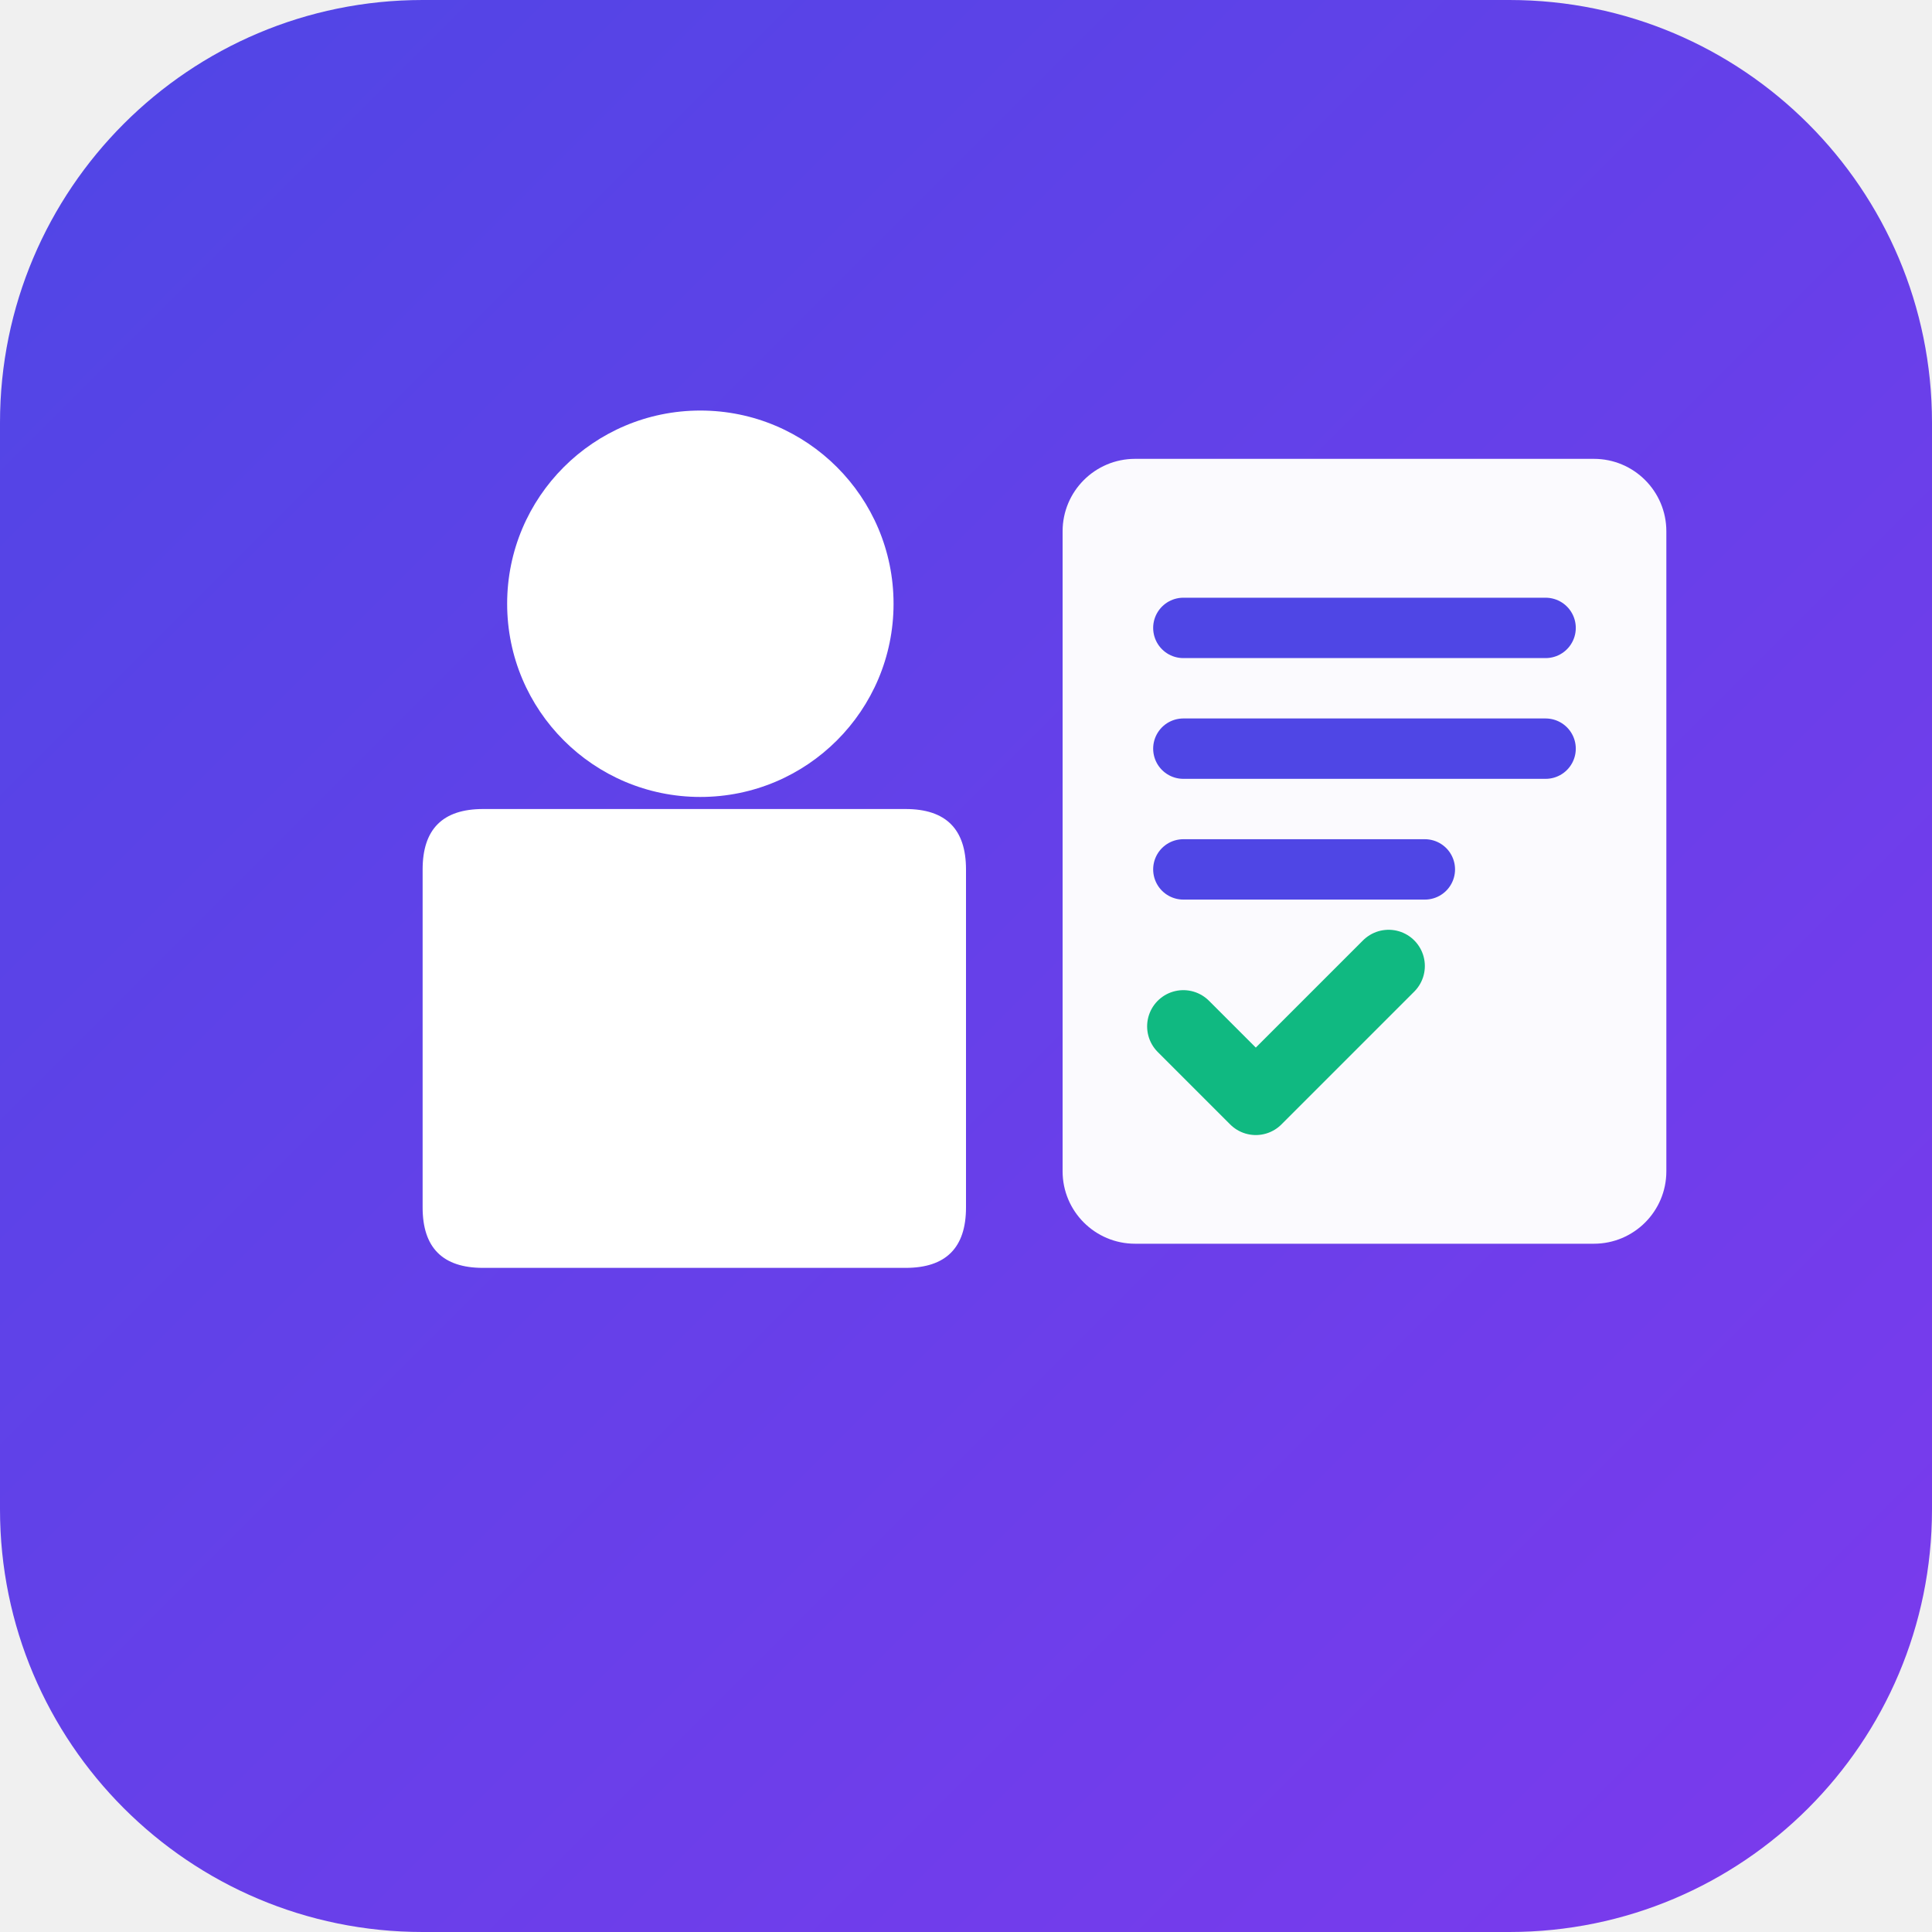
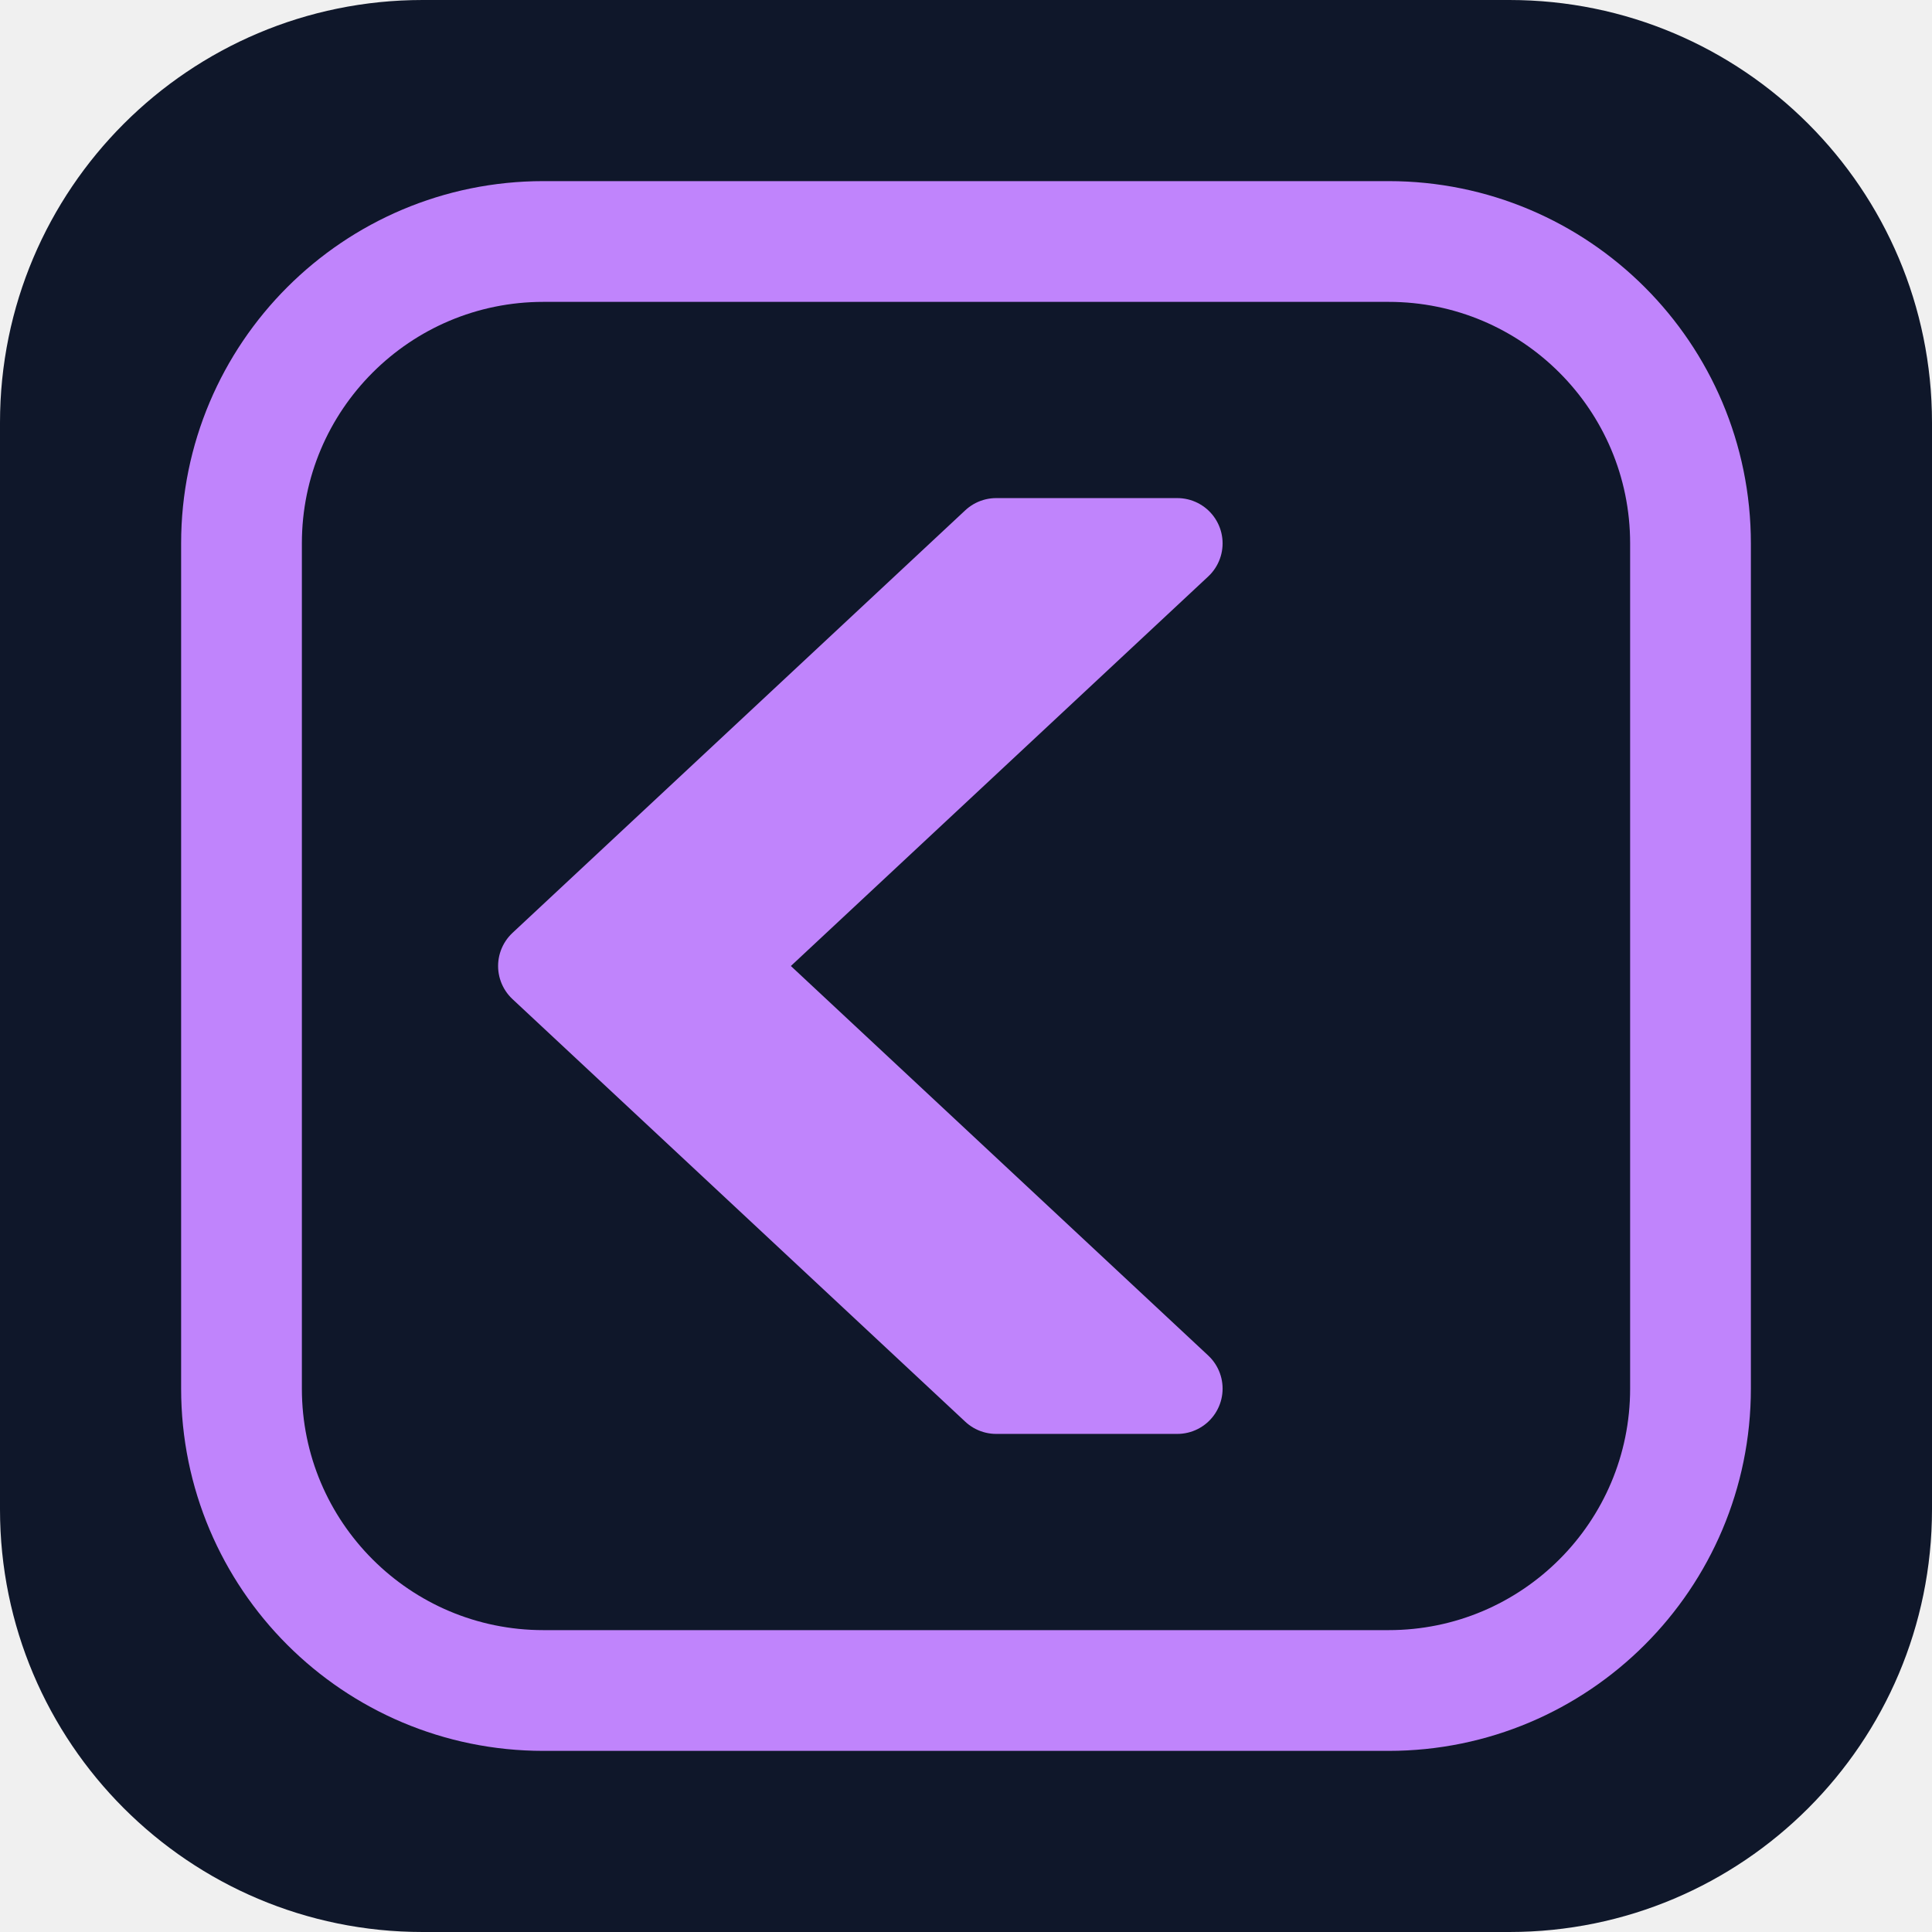
- <svg xmlns="http://www.w3.org/2000/svg" viewBox="0 0 16 16" fill="none">
-   <defs>
-     <linearGradient id="bg16" x1="0%" y1="0%" x2="100%" y2="100%">
-       <stop offset="0%" style="stop-color:#4F46E5;stop-opacity:1" />
-       <stop offset="100%" style="stop-color:#7C3AED;stop-opacity:1" />
-     </linearGradient>
-   </defs>
-   <rect width="16" height="16" rx="3.5" fill="url(#bg16)" />
-   <circle cx="5.8" cy="5" r="1.6" fill="white" />
-   <path d="M 3.5 7.2 Q 3.5 6.7 4 6.7 L 7.5 6.7 Q 8 6.7 8 7.2 L 8 10 Q 8 10.5 7.5 10.5 L 4 10.5 Q 3.5 10.5 3.5 10 Z" fill="white" />
-   <rect x="8.8" y="3.8" width="5" height="6.5" rx="0.6" fill="white" opacity="0.97" />
-   <line x1="9.8" y1="5.2" x2="12.8" y2="5.2" stroke="#4F46E5" stroke-width="0.5" stroke-linecap="round" />
-   <line x1="9.8" y1="6.2" x2="12.8" y2="6.2" stroke="#4F46E5" stroke-width="0.5" stroke-linecap="round" />
-   <line x1="9.8" y1="7.2" x2="11.8" y2="7.2" stroke="#4F46E5" stroke-width="0.5" stroke-linecap="round" />
-   <path d="M 9.8 8.5 L 10.4 9.1 L 11.5 8" stroke="#10B981" stroke-width="0.6" stroke-linecap="round" stroke-linejoin="round" fill="none" />
+ <svg xmlns="http://www.w3.org/2000/svg" viewBox="0 0 128 128" role="img" aria-label="HRMS">
+   <rect width="128" height="128" rx="28" fill="#0f172a" />
+   <rect x="16" y="16" width="96" height="96" rx="20" fill="none" stroke="#c084fc" stroke-width="8" stroke-linejoin="round" />
+   <path d="M 78 36 L 48 64 L 78 92 L 66 92 L 36 64 L 66 36 Z" fill="#c084fc" stroke="#c084fc" stroke-width="6" stroke-linejoin="round" />
</svg>
